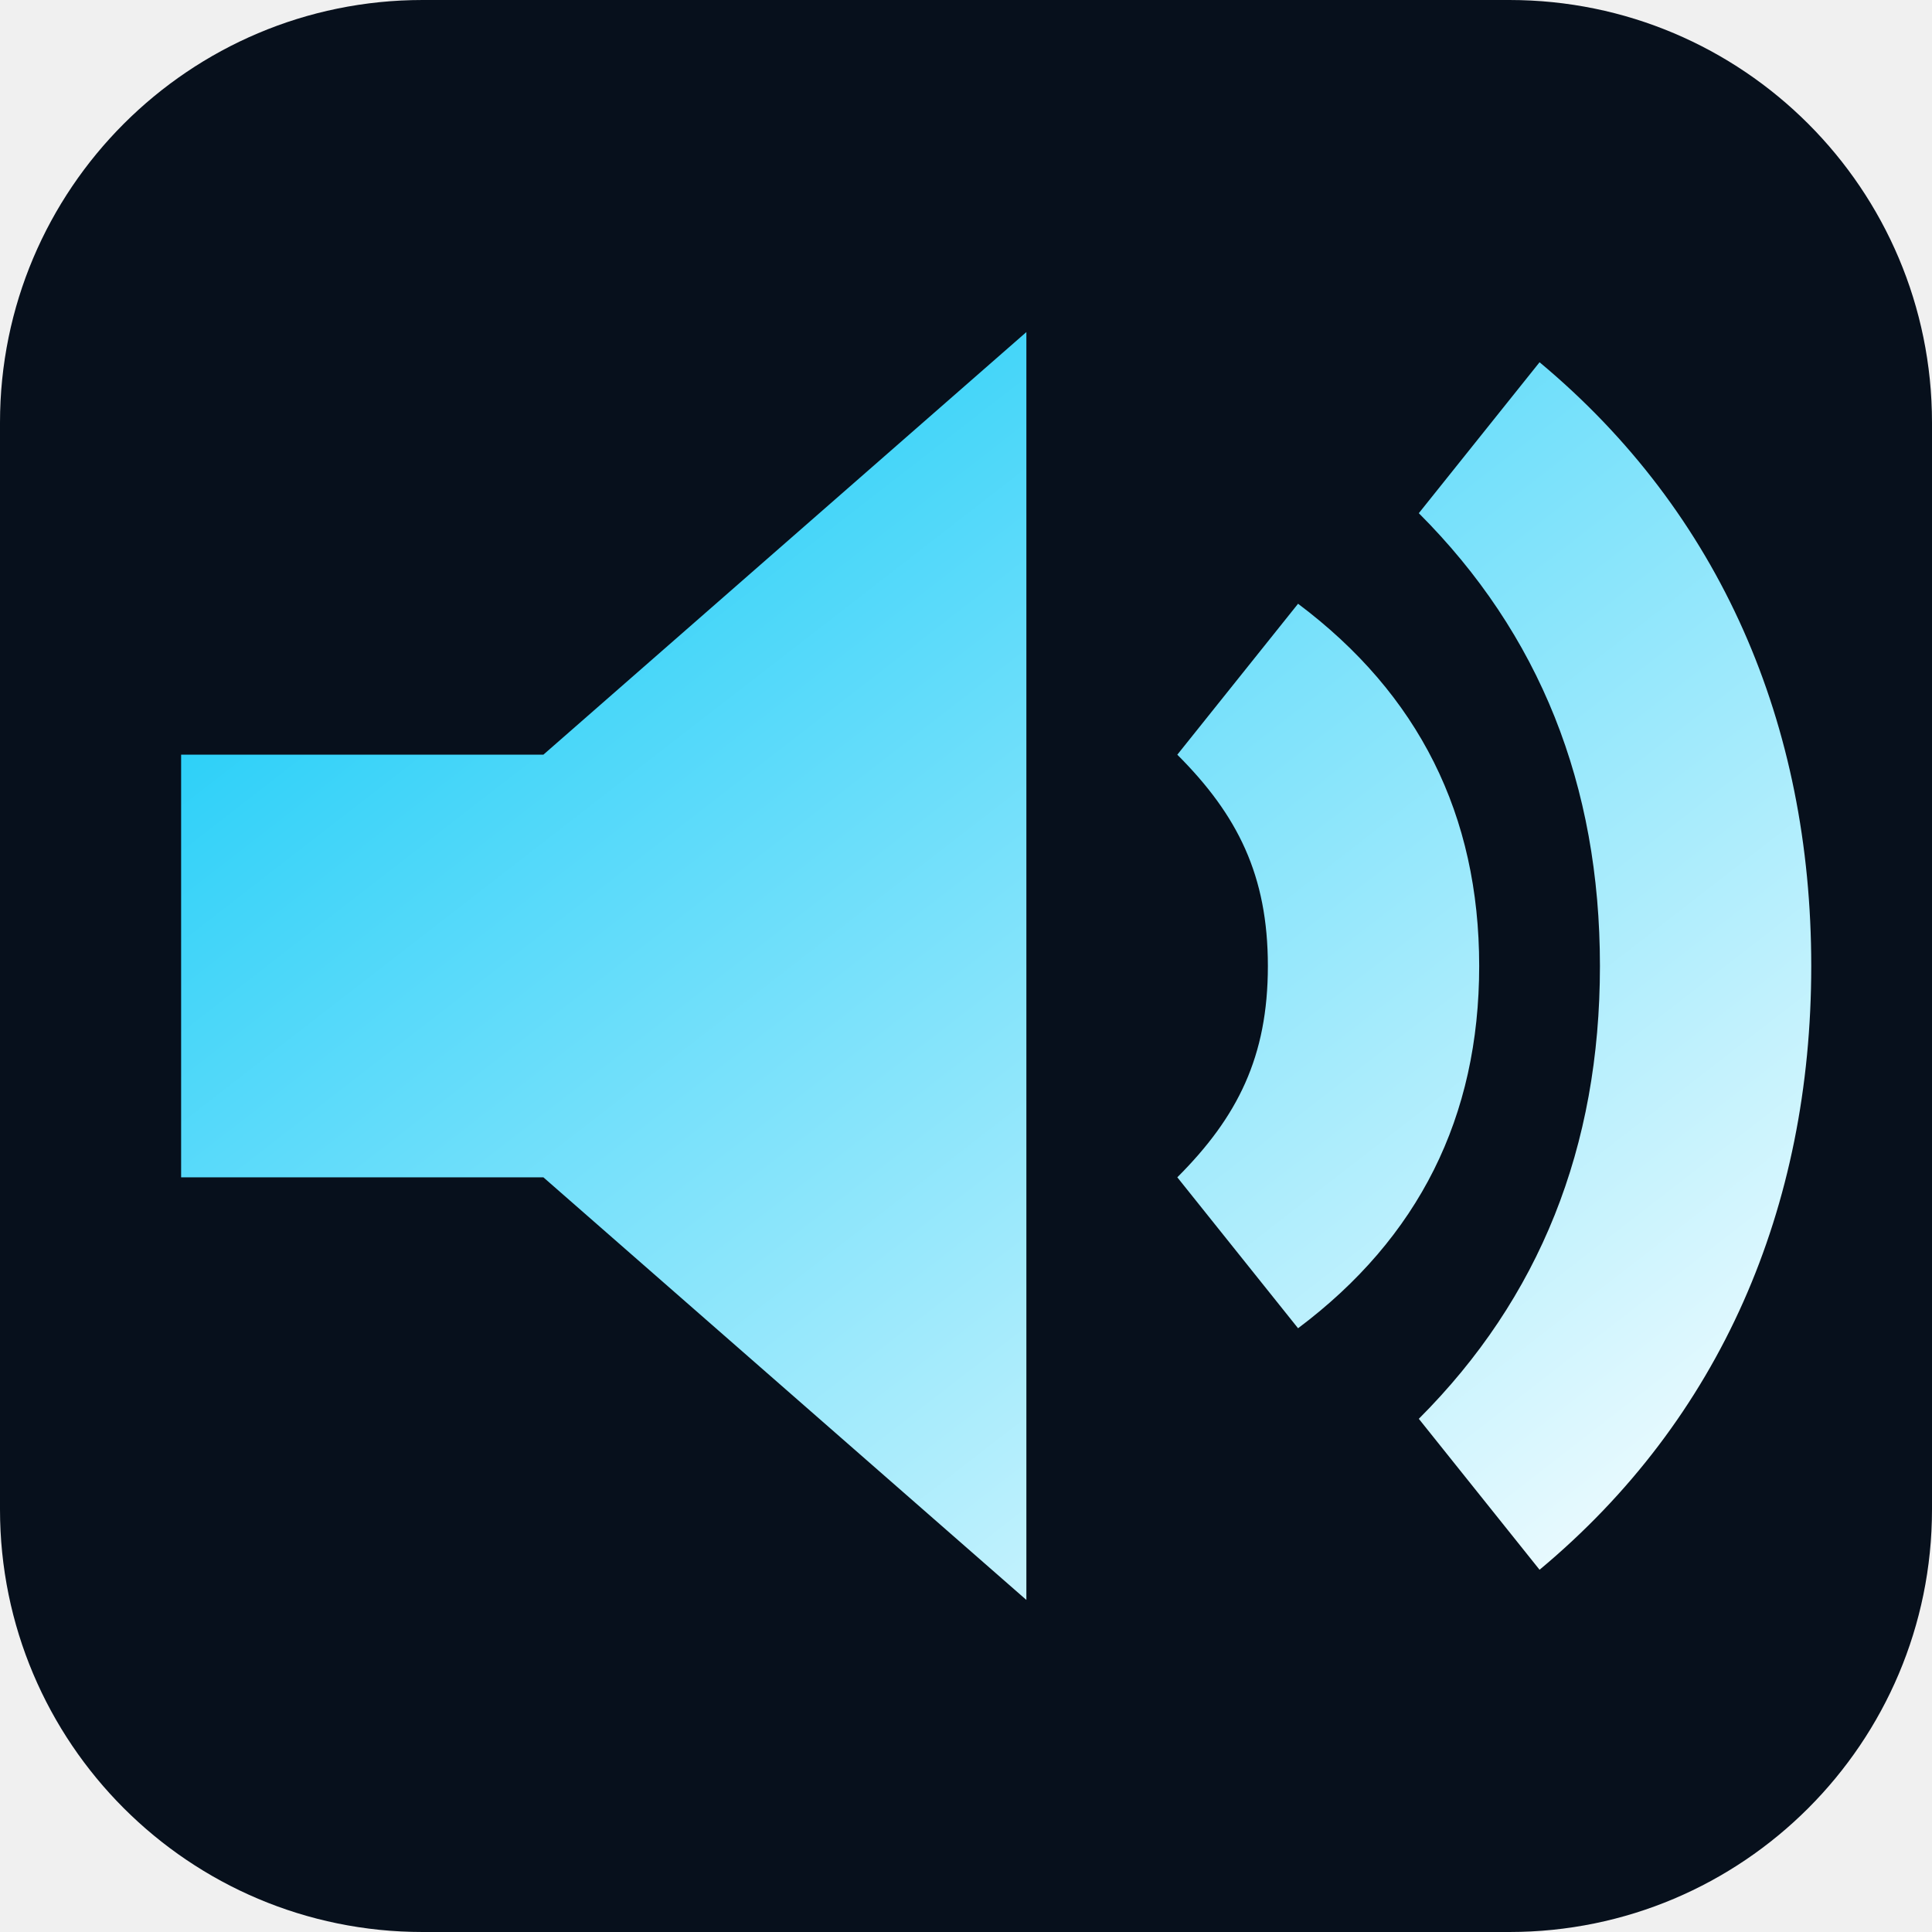
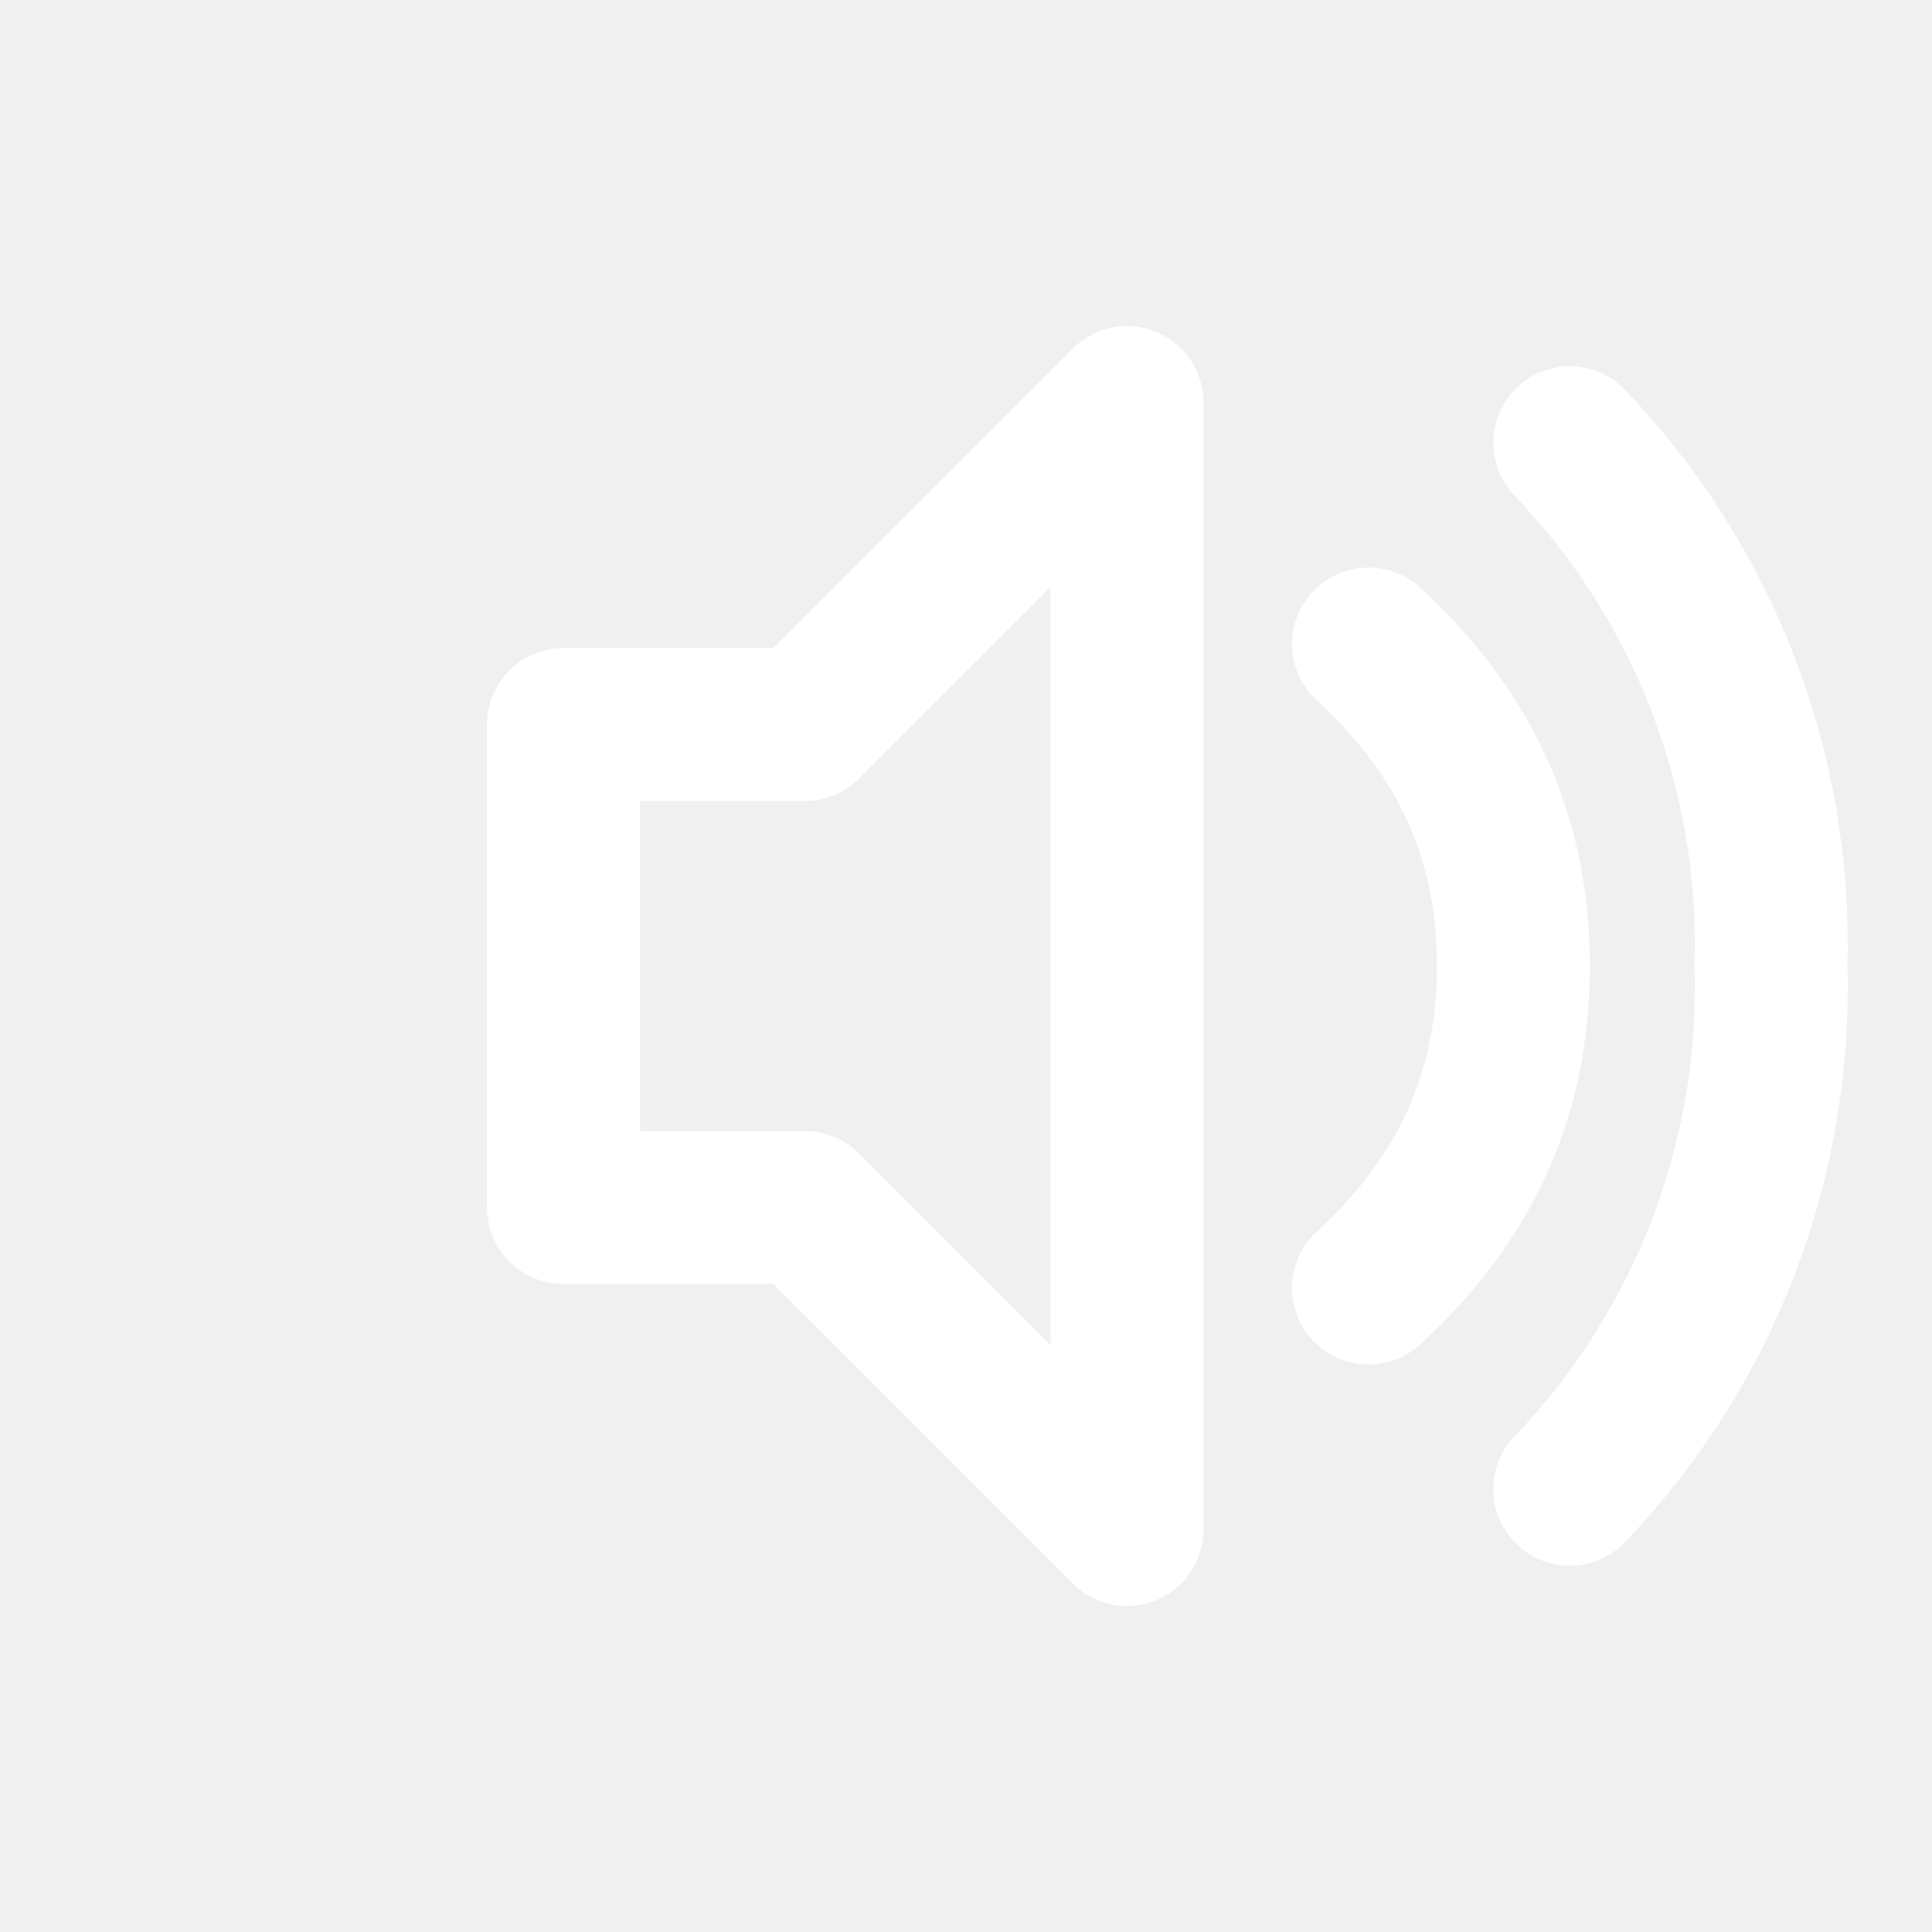
- <svg xmlns="http://www.w3.org/2000/svg" viewBox="0 0 64 64">
-   <defs>
-     <linearGradient id="g" x1="0" y1="0" x2="1" y2="1">
-       <stop offset="0" stop-color="#04c7f7" />
-       <stop offset="1" stop-color="#ffffff" />
-     </linearGradient>
-   </defs>
-   <rect width="64" height="64" rx="14" fill="#07101c" />
-   <g fill="url(#g)">
-     <path d="M6 25h12l16-14v42L18 39H6V25zm37-5c4 3 6 7 6 12s-2 9-6 12l-4-5c2-2 3-4 3-7s-1-5-3-7l4-5zm8-8c6 5 9 12 9 20s-3 15-9 20l-4-5c4-4 6-9 6-15s-2-11-6-15l4-5z" />
-   </g>
+ <svg xmlns="http://www.w3.org/2000/svg" width="64" height="64" viewBox="0 0 24 24" fill="none" stroke="#ffffff" stroke-width="1.9" stroke-linecap="round" stroke-linejoin="round">
+   <path d="M7 9v6h3l4 4V5l-4 4H7z" />
+   <path d="M17 8c1.2 1.1 1.8 2.4 1.8 4s-.6 2.9-1.8 4" />
+   <path d="M19.5 5.5A9 9 0 0 1 22 12a9 9 0 0 1-2.5 6.5" />
</svg>
